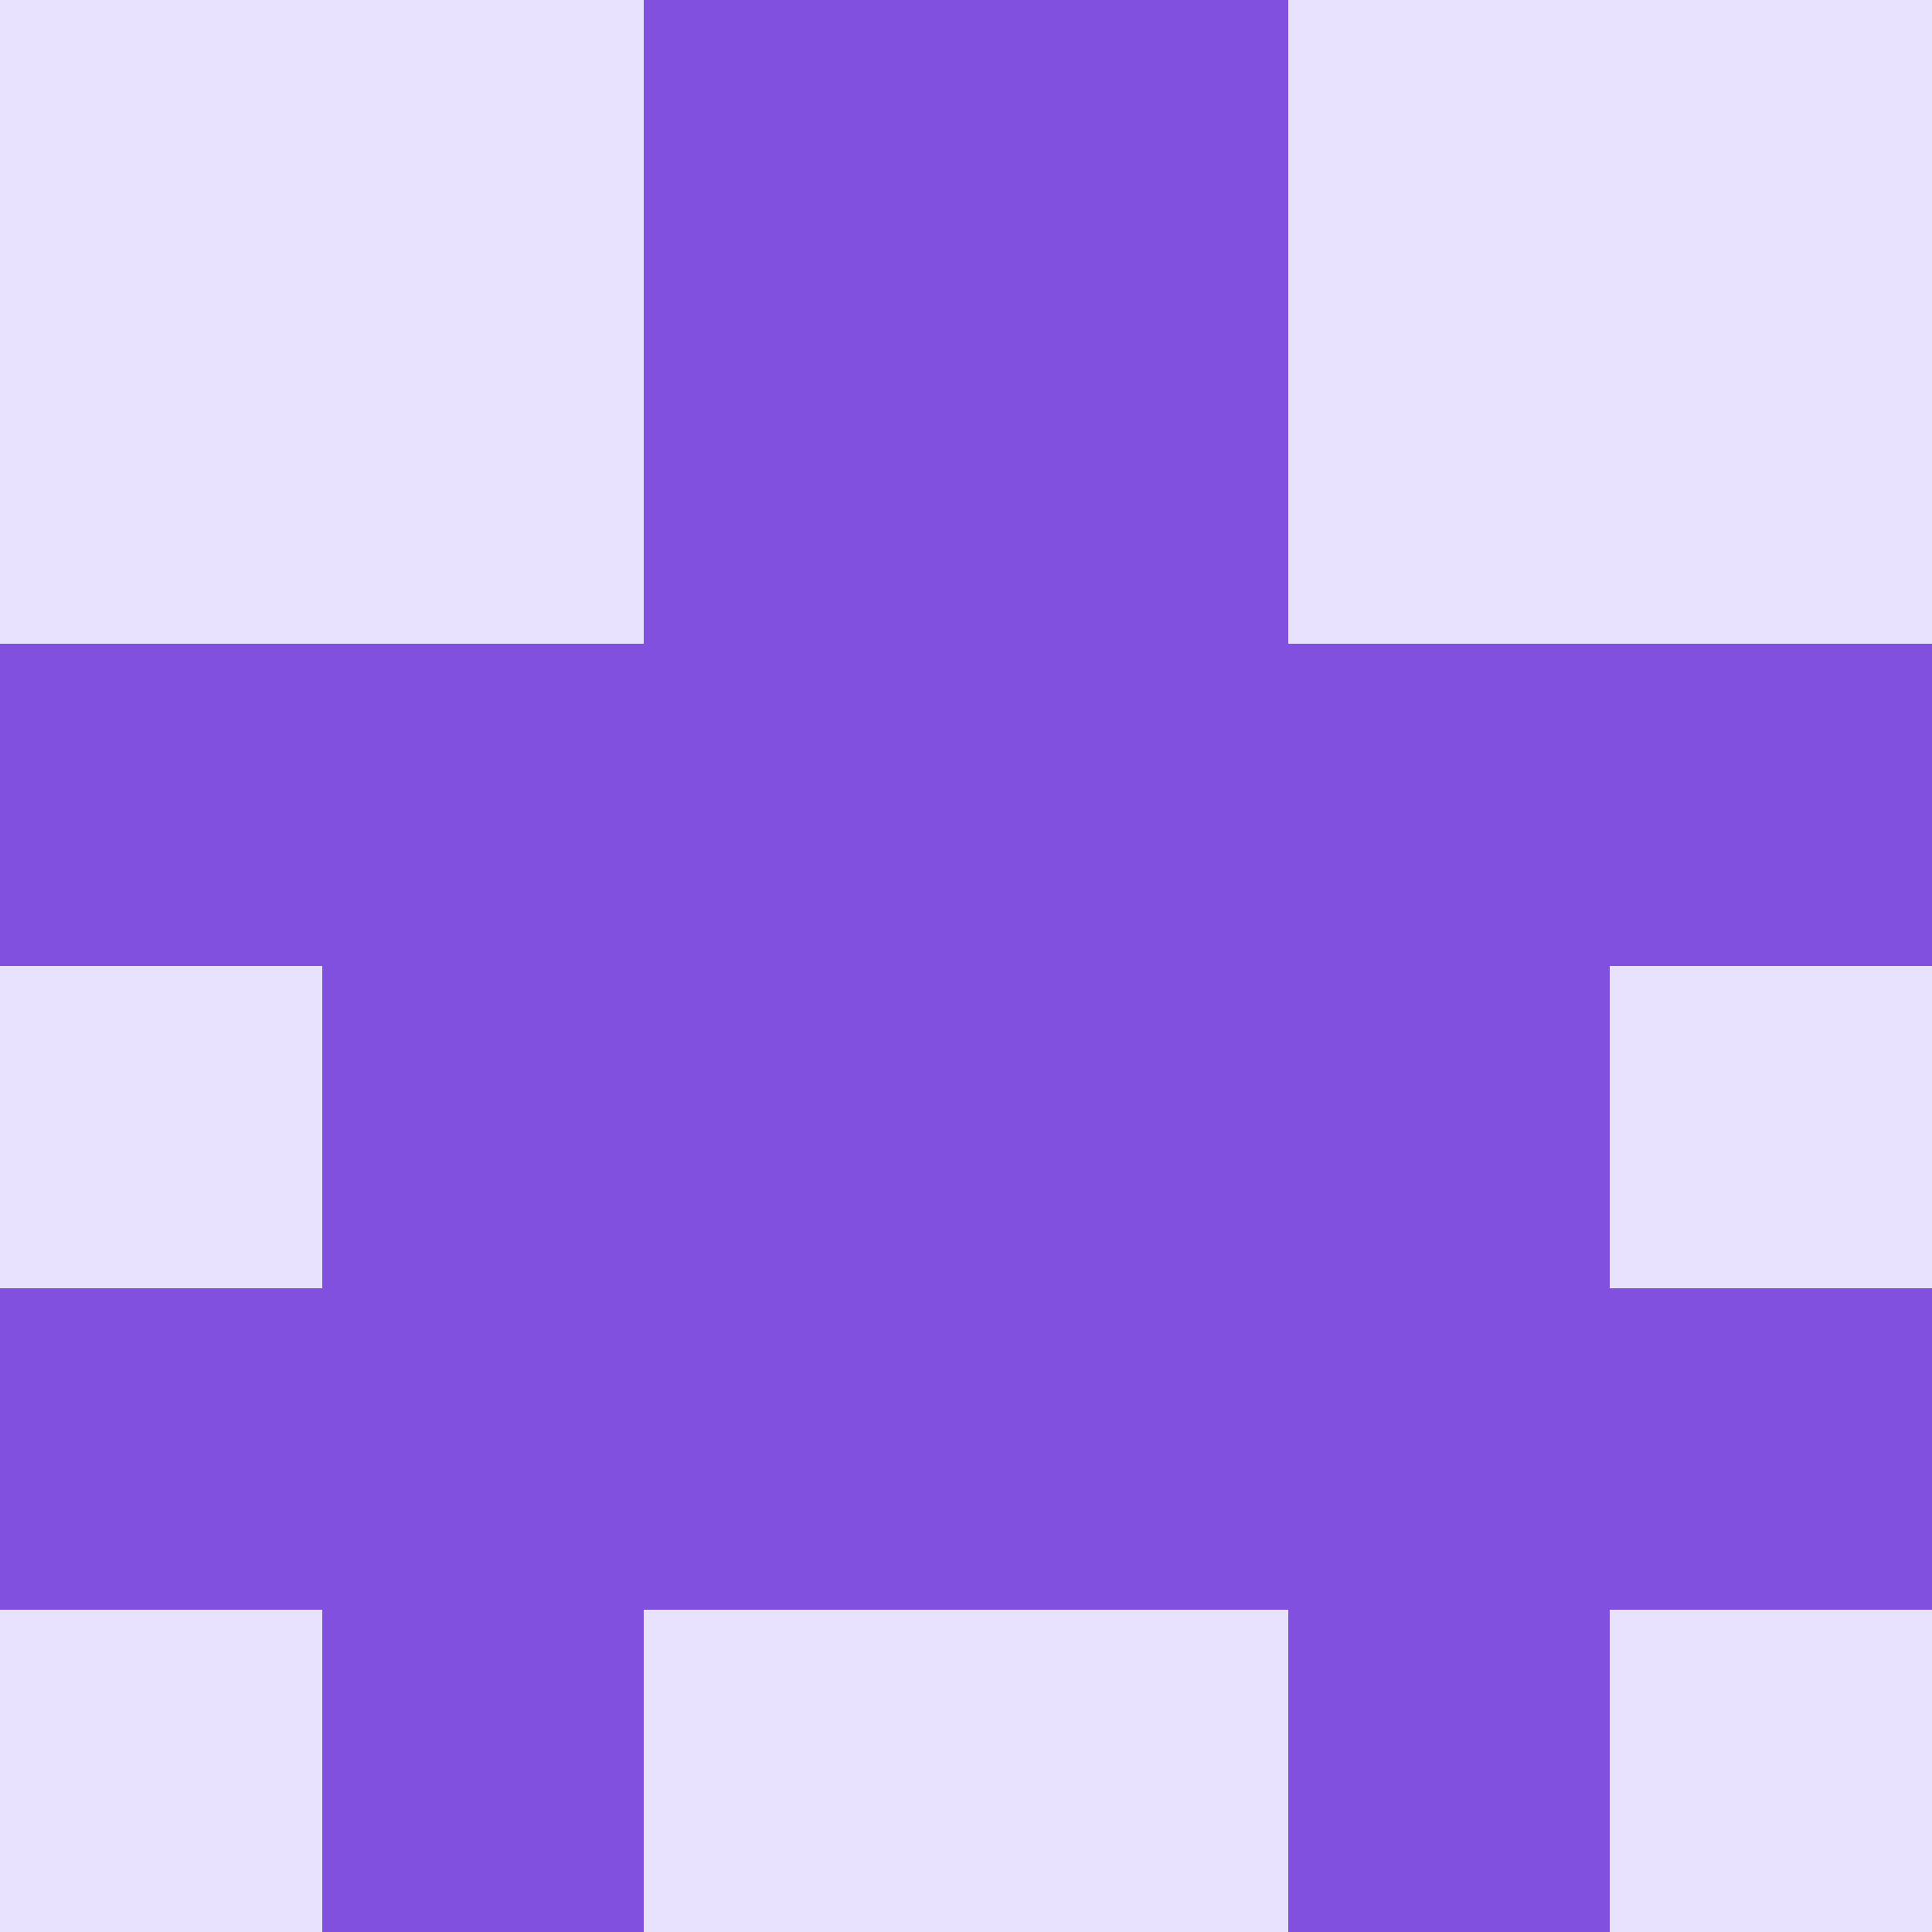
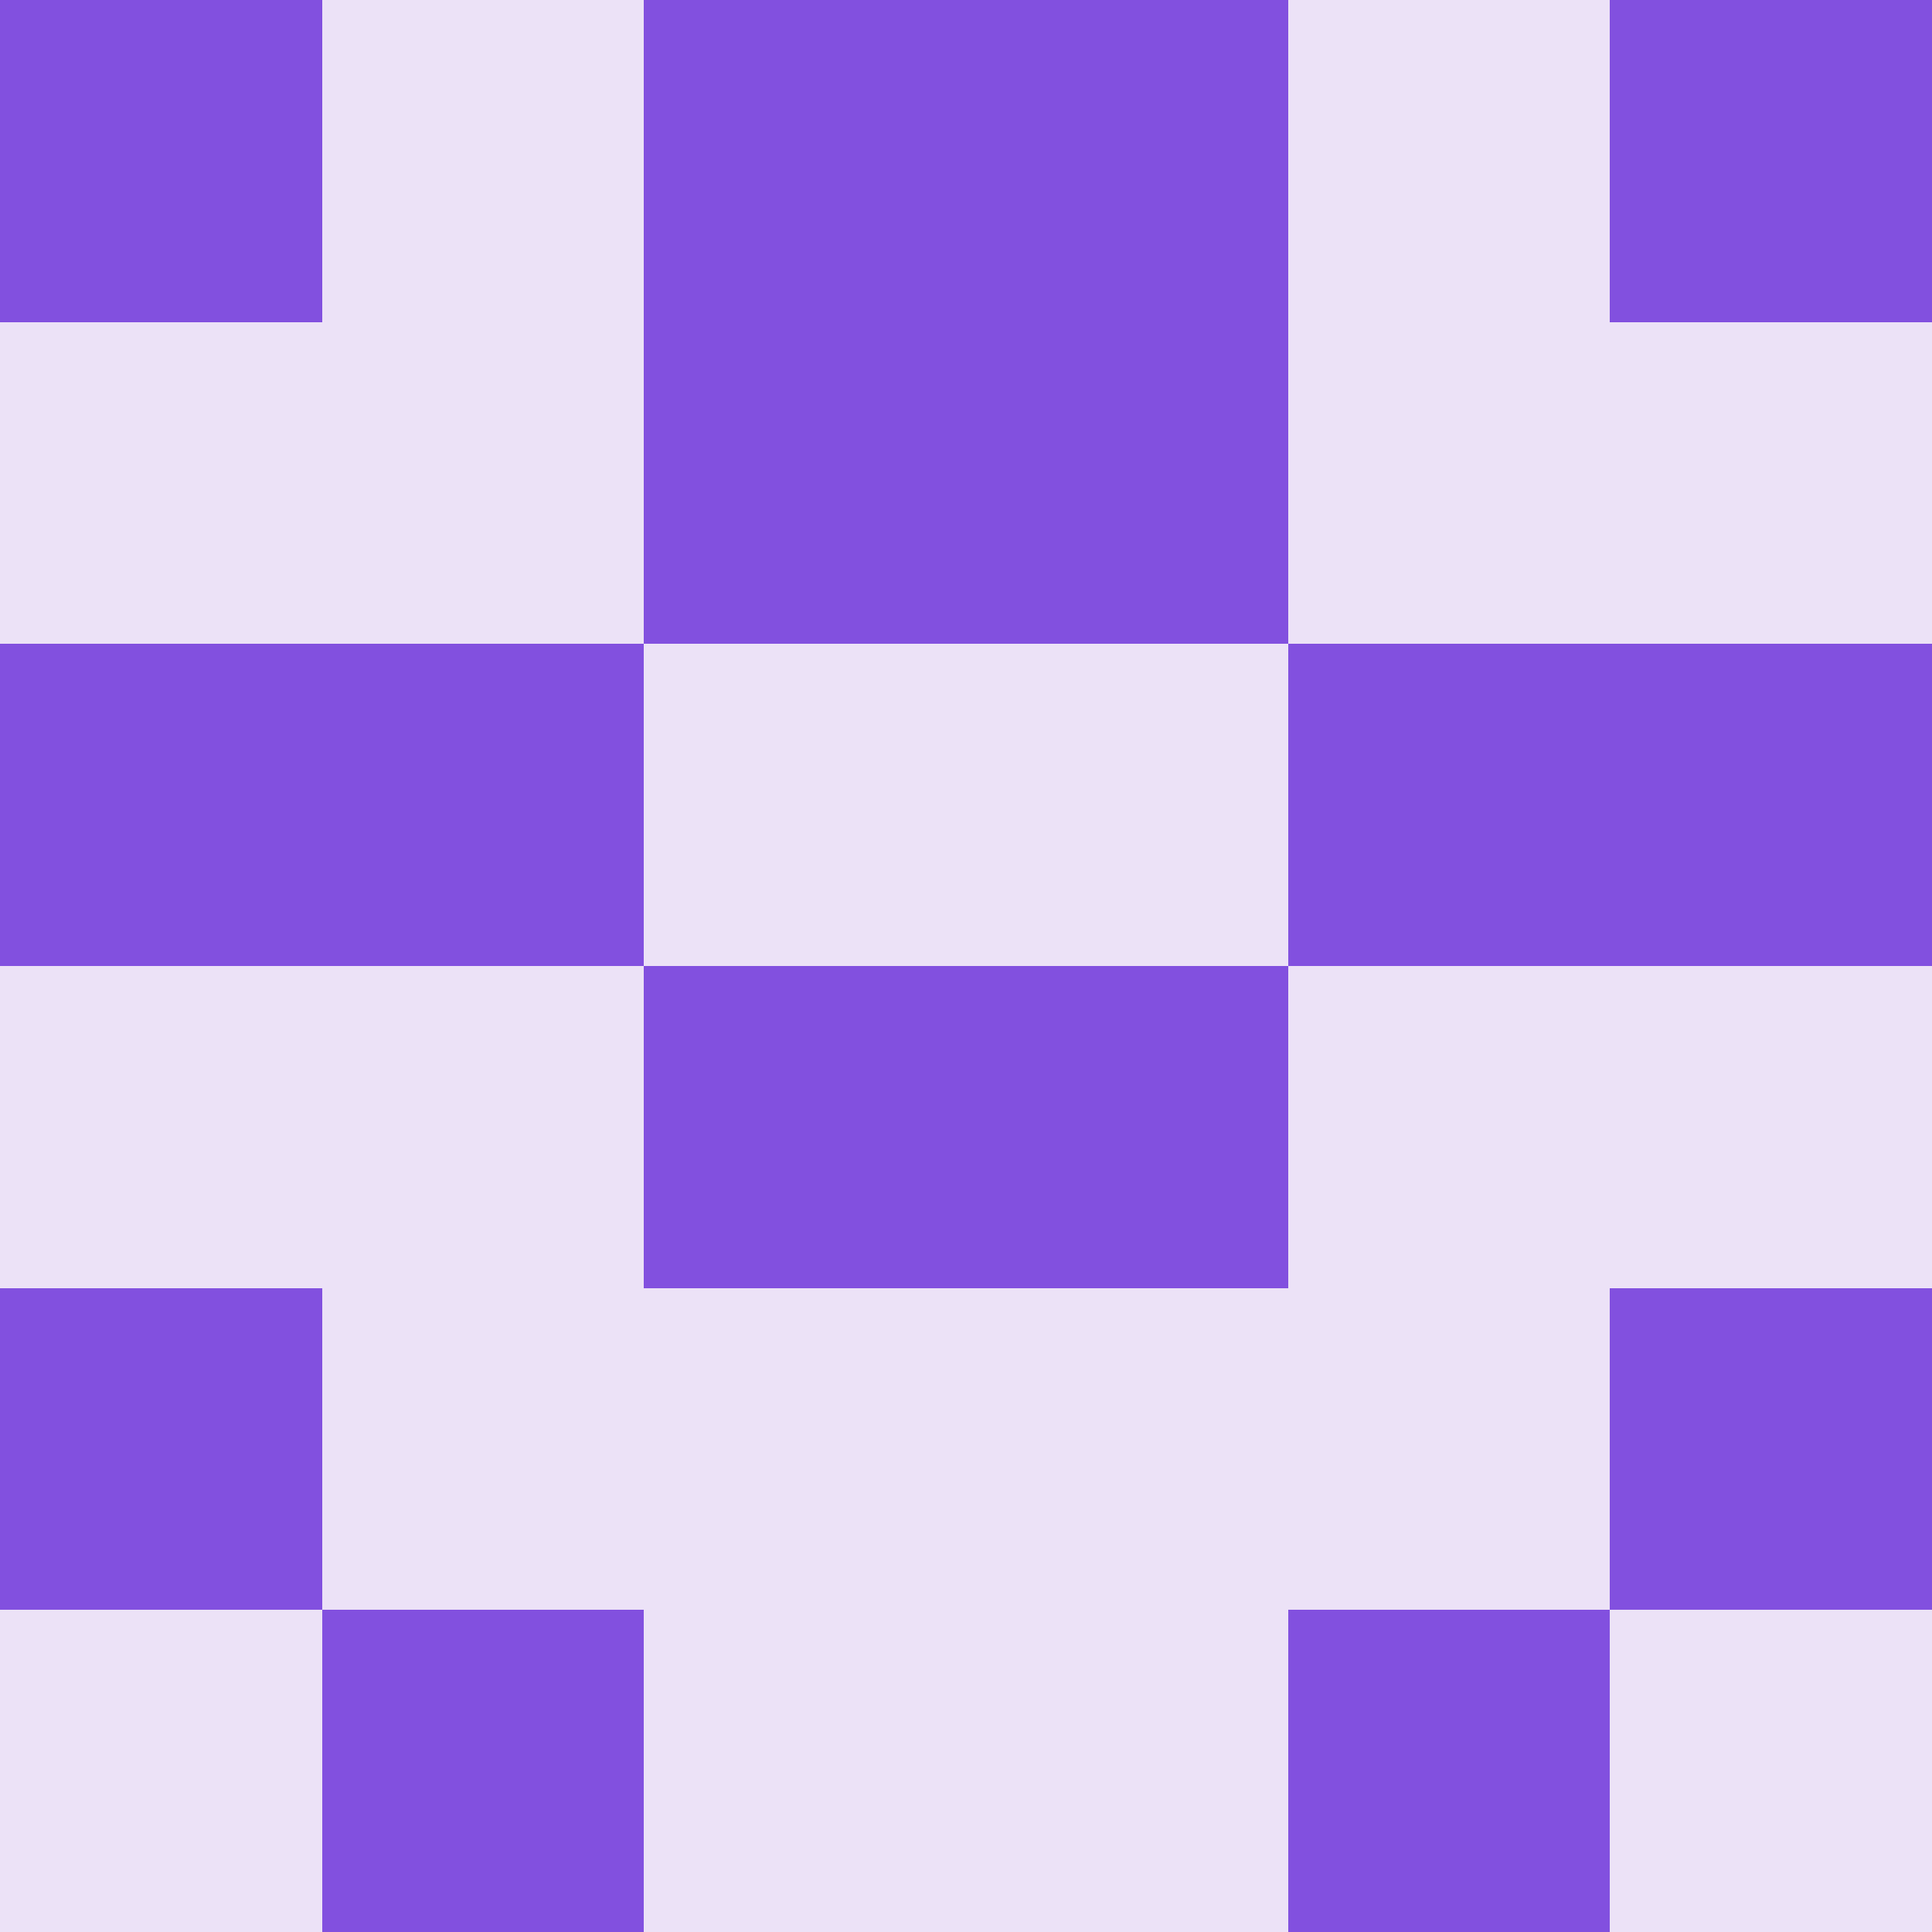
<svg xmlns="http://www.w3.org/2000/svg" viewBox="0 0 48 48" width="192" height="192" shape-rendering="crispEdges">
-   <rect width="48" height="48" fill="#a78bfa" opacity="0.25" />
+   <rect width="48" height="48" fill="#b58ddf" opacity="0.25" />
+   <rect x="0" y="0" width="8" height="8" fill="#8250df" />
+   <rect x="40" y="0" width="8" height="8" fill="#8250df" />
  <rect x="16" y="0" width="8" height="8" fill="#8250df" />
  <rect x="24" y="0" width="8" height="8" fill="#8250df" />
  <rect x="16" y="8" width="8" height="8" fill="#8250df" />
  <rect x="24" y="8" width="8" height="8" fill="#8250df" />
  <rect x="0" y="16" width="8" height="8" fill="#8250df" />
  <rect x="40" y="16" width="8" height="8" fill="#8250df" />
  <rect x="8" y="16" width="8" height="8" fill="#8250df" />
  <rect x="32" y="16" width="8" height="8" fill="#8250df" />
-   <rect x="16" y="16" width="8" height="8" fill="#8250df" />
-   <rect x="24" y="16" width="8" height="8" fill="#8250df" />
-   <rect x="8" y="24" width="8" height="8" fill="#8250df" />
-   <rect x="32" y="24" width="8" height="8" fill="#8250df" />
  <rect x="16" y="24" width="8" height="8" fill="#8250df" />
  <rect x="24" y="24" width="8" height="8" fill="#8250df" />
  <rect x="0" y="32" width="8" height="8" fill="#8250df" />
  <rect x="40" y="32" width="8" height="8" fill="#8250df" />
-   <rect x="8" y="32" width="8" height="8" fill="#8250df" />
-   <rect x="32" y="32" width="8" height="8" fill="#8250df" />
-   <rect x="16" y="32" width="8" height="8" fill="#8250df" />
-   <rect x="24" y="32" width="8" height="8" fill="#8250df" />
  <rect x="8" y="40" width="8" height="8" fill="#8250df" />
  <rect x="32" y="40" width="8" height="8" fill="#8250df" />
</svg>
